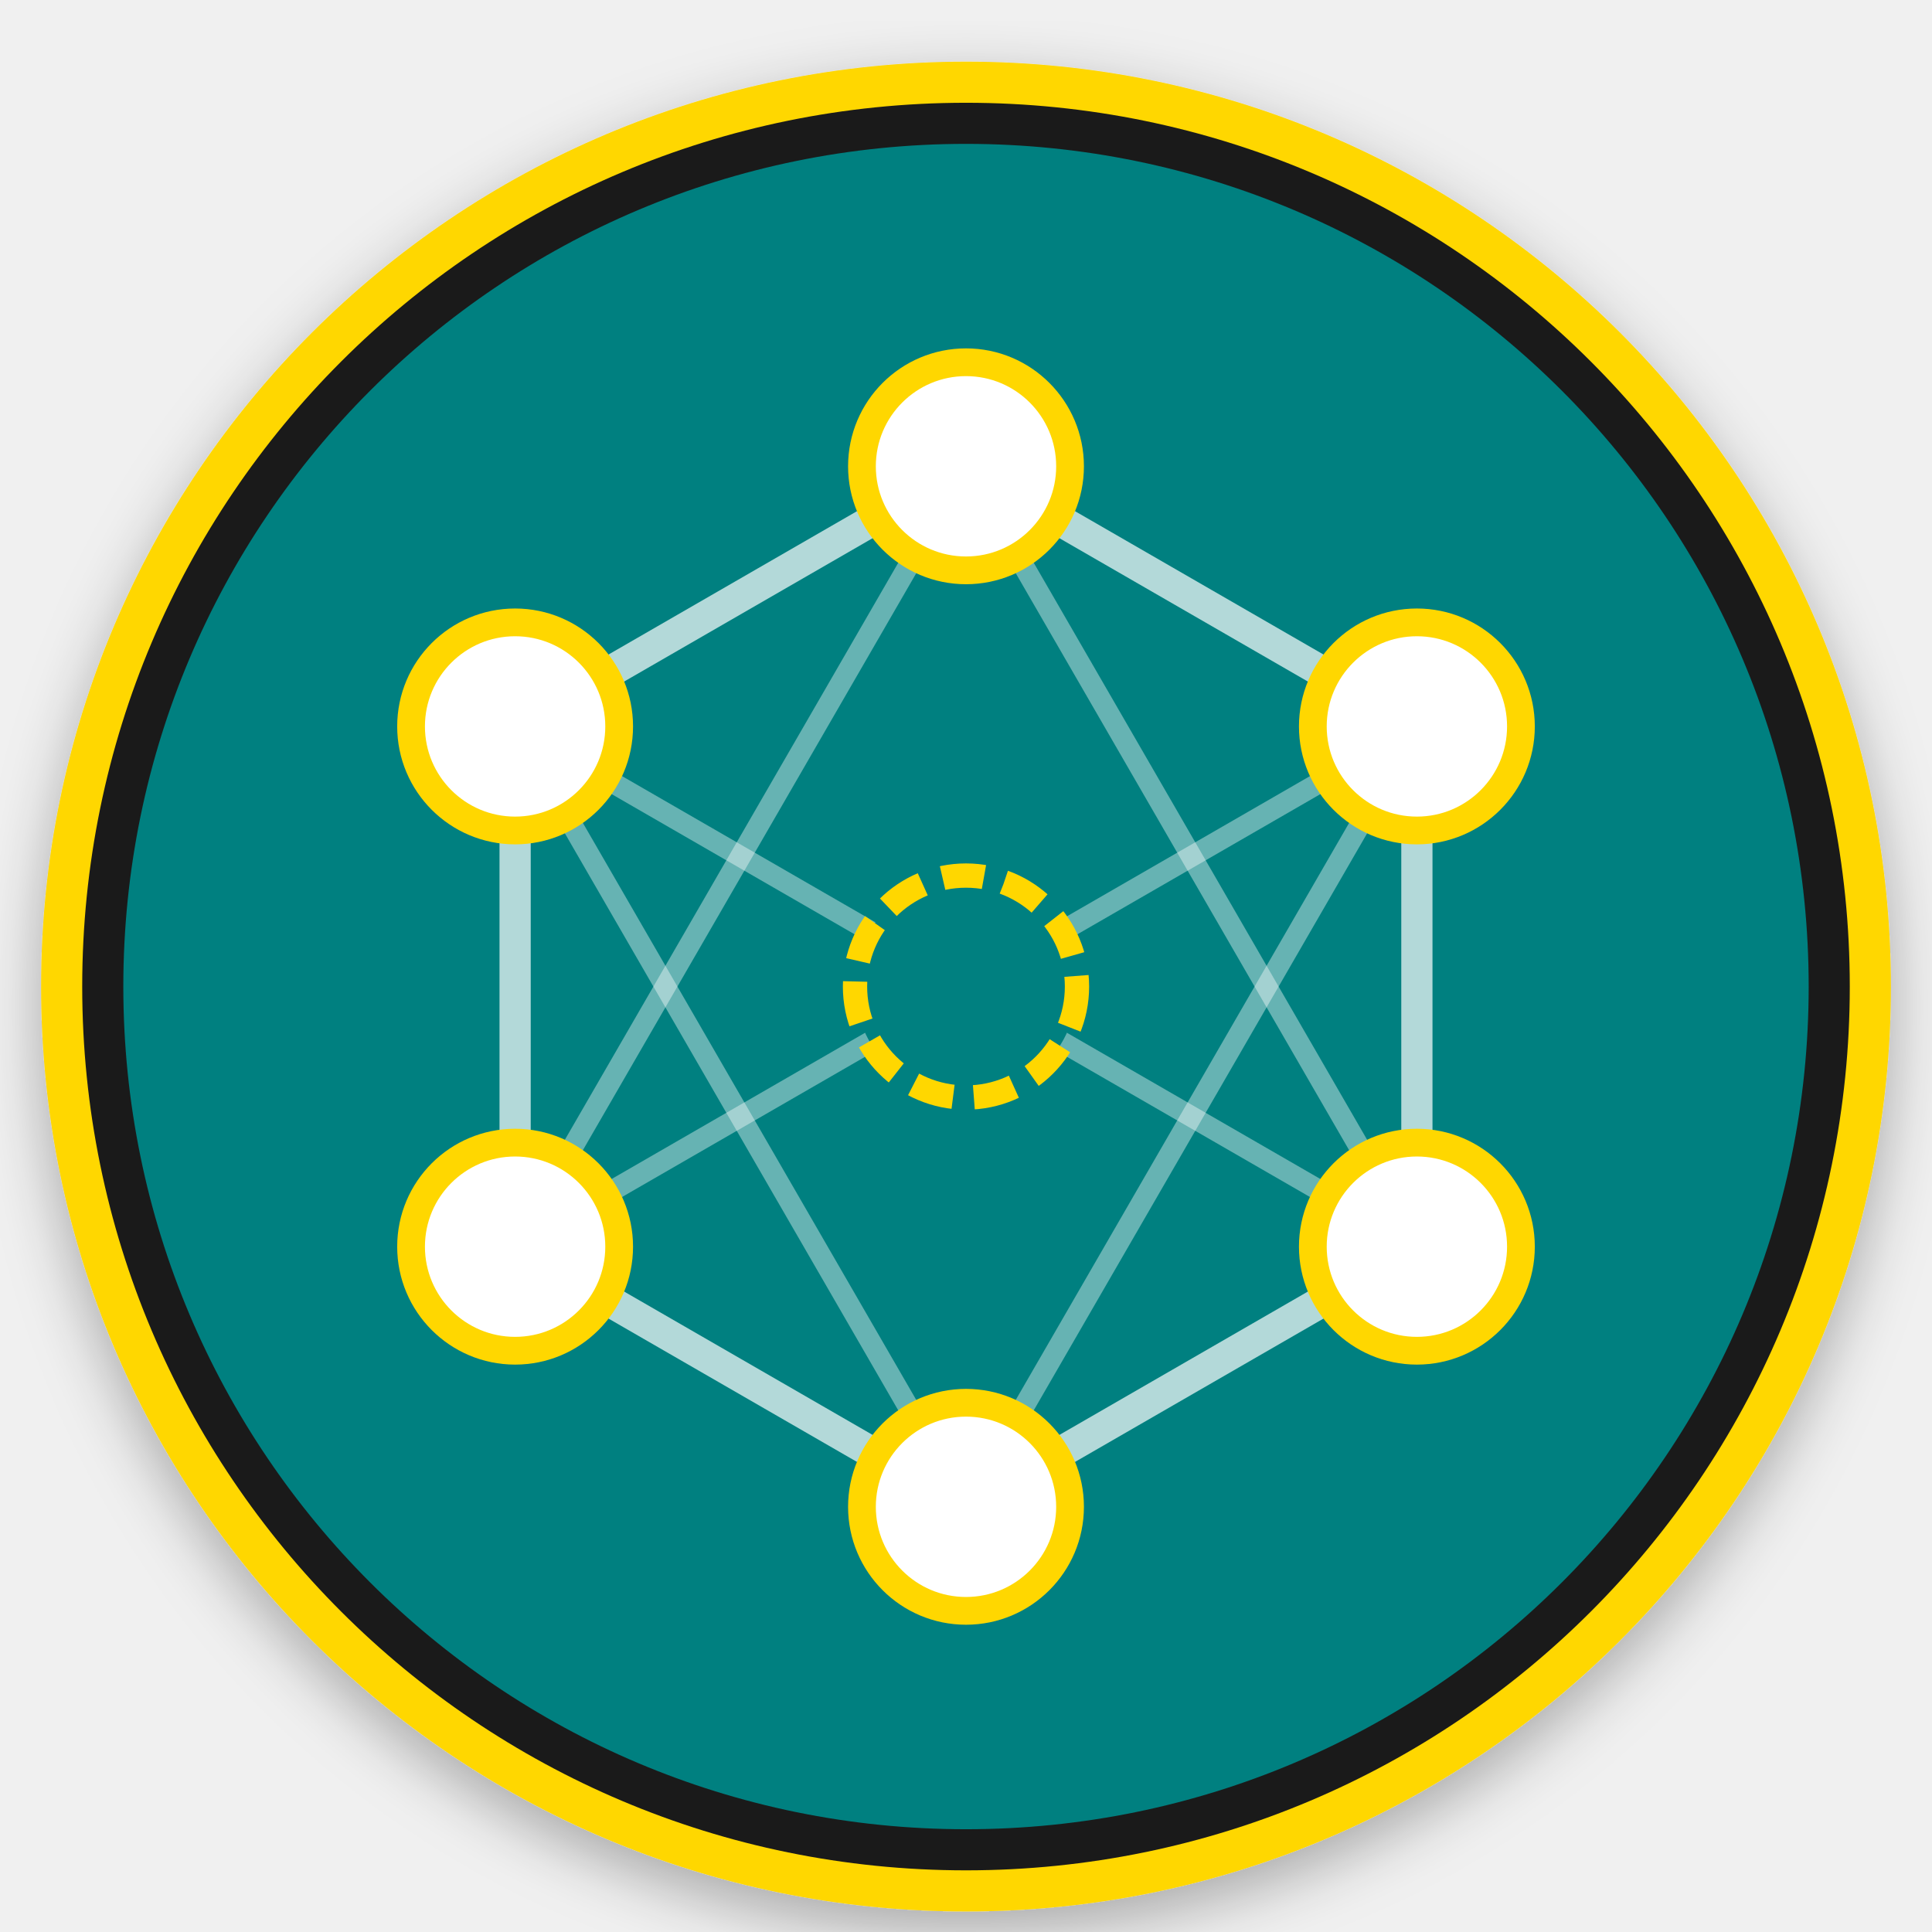
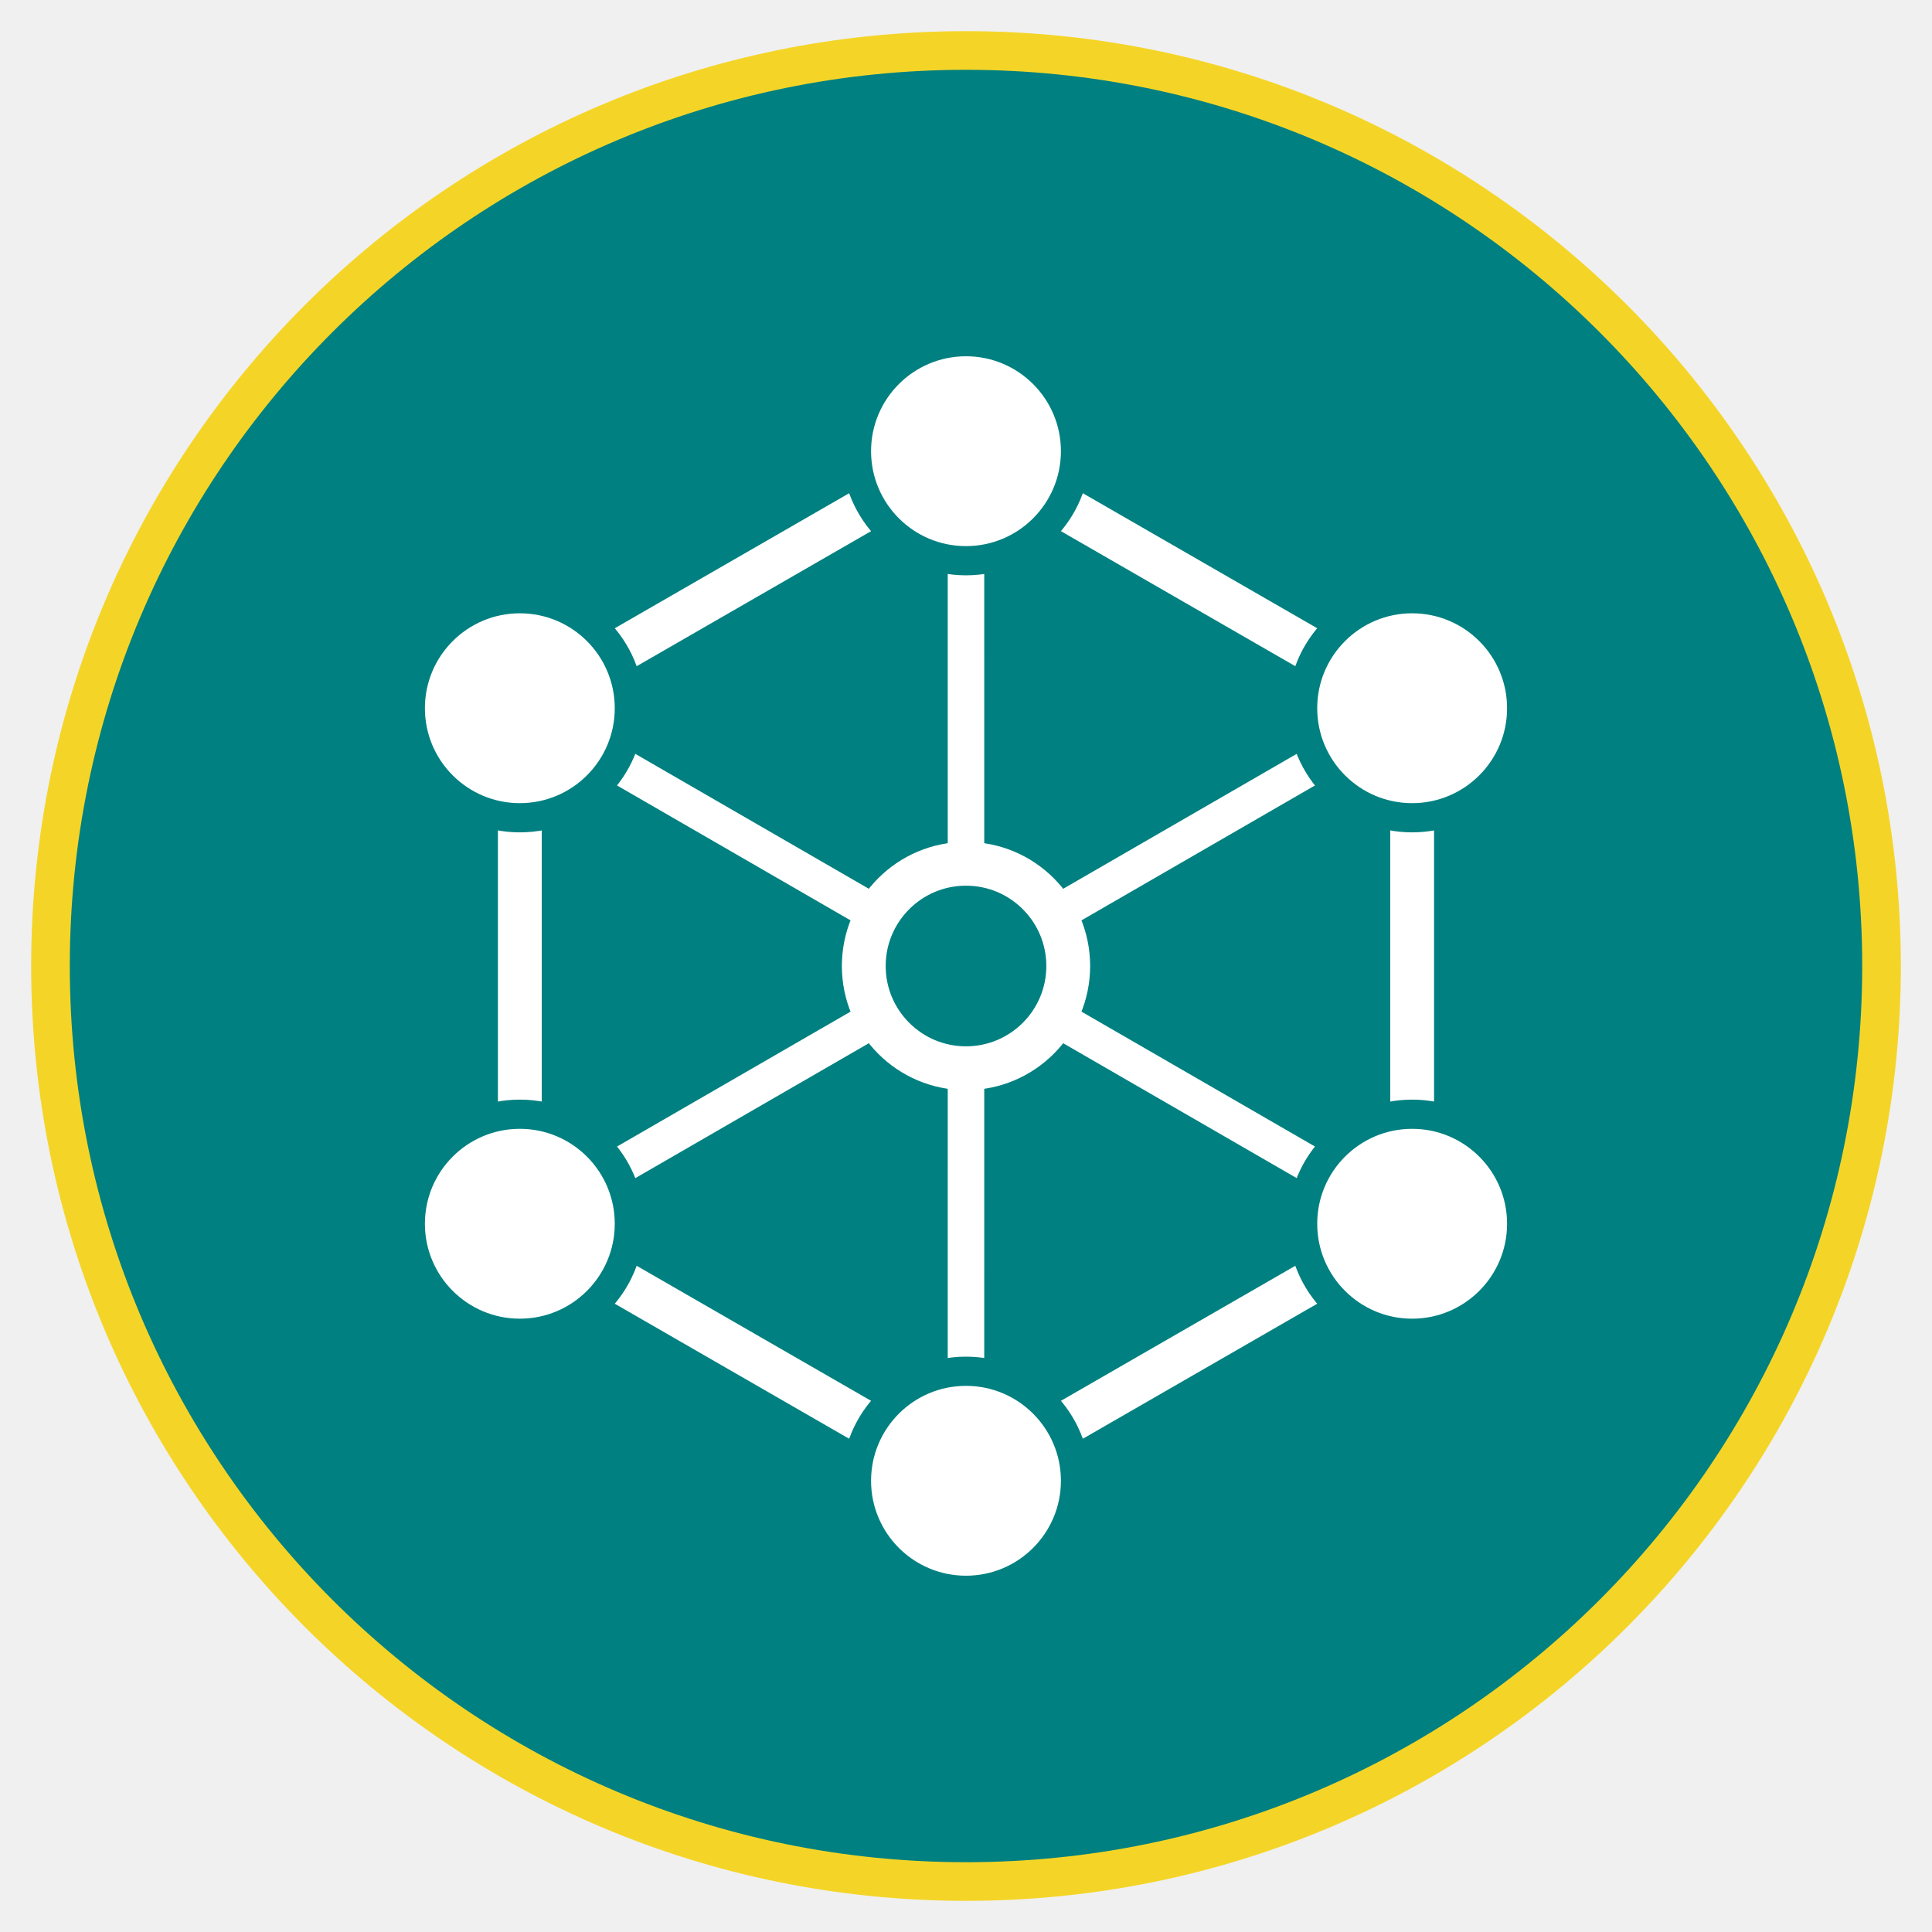
- <svg xmlns="http://www.w3.org/2000/svg" viewBox="62 58 376 376" width="100%" height="100%">
-   <defs>
-     <filter id="shadow" x="-20%" y="-20%" width="140%" height="140%">
-       <feDropShadow dx="0" dy="4" stdDeviation="6" flood-color="#000" flood-opacity="0.3" />
-     </filter>
-   </defs>
-   <g transform="translate(250, 250)">
-     <circle cx="0" cy="0" r="180" fill="#ffd700" filter="url(#shadow)" />
-     <circle cx="0" cy="0" r="172" fill="#1a1a1a" />
-     <circle cx="0" cy="0" r="164" fill="#008080" />
-     <g transform="translate(0, 0) scale(1.35)">
-       <polygon points="0,-75 65,-37.5 65,37.5 0,75 -65,37.5 -65,-37.5" fill="none" stroke="#ffffff" stroke-width="4.5" opacity="0.7" />
-       <line x1="-65" y1="-37.5" x2="65" y2="37.5" stroke="#ffffff" stroke-width="3" opacity="0.4" />
-       <line x1="65" y1="-37.5" x2="-65" y2="37.5" stroke="#ffffff" stroke-width="3" opacity="0.4" />
-       <line x1="0" y1="-75" x2="65" y2="37.5" stroke="#ffffff" stroke-width="3" opacity="0.4" />
-       <line x1="0" y1="-75" x2="-65" y2="37.5" stroke="#ffffff" stroke-width="3" opacity="0.4" />
-       <line x1="0" y1="75" x2="65" y2="-37.5" stroke="#ffffff" stroke-width="3" opacity="0.4" />
-       <line x1="0" y1="75" x2="-65" y2="-37.5" stroke="#ffffff" stroke-width="3" opacity="0.4" />
-       <circle cx="0" cy="-75" r="15" fill="#ffffff" stroke="#ffd700" stroke-width="4" />
-       <circle cx="65" cy="-37.5" r="15" fill="#ffffff" stroke="#ffd700" stroke-width="4" />
-       <circle cx="65" cy="37.5" r="15" fill="#ffffff" stroke="#ffd700" stroke-width="4" />
-       <circle cx="0" cy="75" r="15" fill="#ffffff" stroke="#ffd700" stroke-width="4" />
-       <circle cx="-65" cy="37.5" r="15" fill="#ffffff" stroke="#ffd700" stroke-width="4" />
-       <circle cx="-65" cy="-37.5" r="15" fill="#ffffff" stroke="#ffd700" stroke-width="4" />
-       <circle cx="0" cy="0" r="16" fill="#008080" stroke="#ffd700" stroke-width="3.5" stroke-dasharray="6 3" />
-     </g>
+ <svg xmlns="http://www.w3.org/2000/svg" width="1000" height="1000" viewBox="0 0 264.583 264.583" version="1.1">
+   <g>
+     <circle style="fill:#008080;fill-opacity:1;stroke:none" cx="132.292" cy="132.292" r="125.379" />
+     <circle style="fill:none;stroke:#f4d527;stroke-width:5.292;stroke-opacity:1" cx="132.292" cy="132.292" r="125.379" />
+     <path style="fill:none;stroke:#ffffff;stroke-width:6;stroke-linejoin:round" d="M 132.29,61.79 L 193.39,96.99 L 193.39,167.59 L 132.29,202.79 L 71.19,167.59 L 71.19,96.99 Z" />
+     <path style="fill:none;stroke:#ffffff;stroke-width:5;stroke-linecap:round" d="M 132.292,132.292 L 132.29,61.79 M 132.292,132.292 L 193.39,96.99 M 132.292,132.292 L 193.39,167.59 M 132.292,132.292 L 132.29,202.79 M 132.292,132.292 L 71.19,167.59 M 132.292,132.292 L 71.19,96.99" />
+     <circle style="fill:#ffffff;stroke:#008080;stroke-width:4" cx="132.29" cy="61.79" r="15" />
+     <circle style="fill:#ffffff;stroke:#008080;stroke-width:4" cx="193.39" cy="96.99" r="15" />
+     <circle style="fill:#ffffff;stroke:#008080;stroke-width:4" cx="193.39" cy="167.59" r="15" />
+     <circle style="fill:#ffffff;stroke:#008080;stroke-width:4" cx="132.29" cy="202.79" r="15" />
+     <circle style="fill:#ffffff;stroke:#008080;stroke-width:4" cx="71.19" cy="167.59" r="15" />
+     <circle style="fill:#ffffff;stroke:#008080;stroke-width:4" cx="71.19" cy="96.99" r="15" />
+     <circle style="fill:#008080;stroke:#ffffff;stroke-width:6" cx="132.292" cy="132.292" r="14" />
  </g>
</svg>
